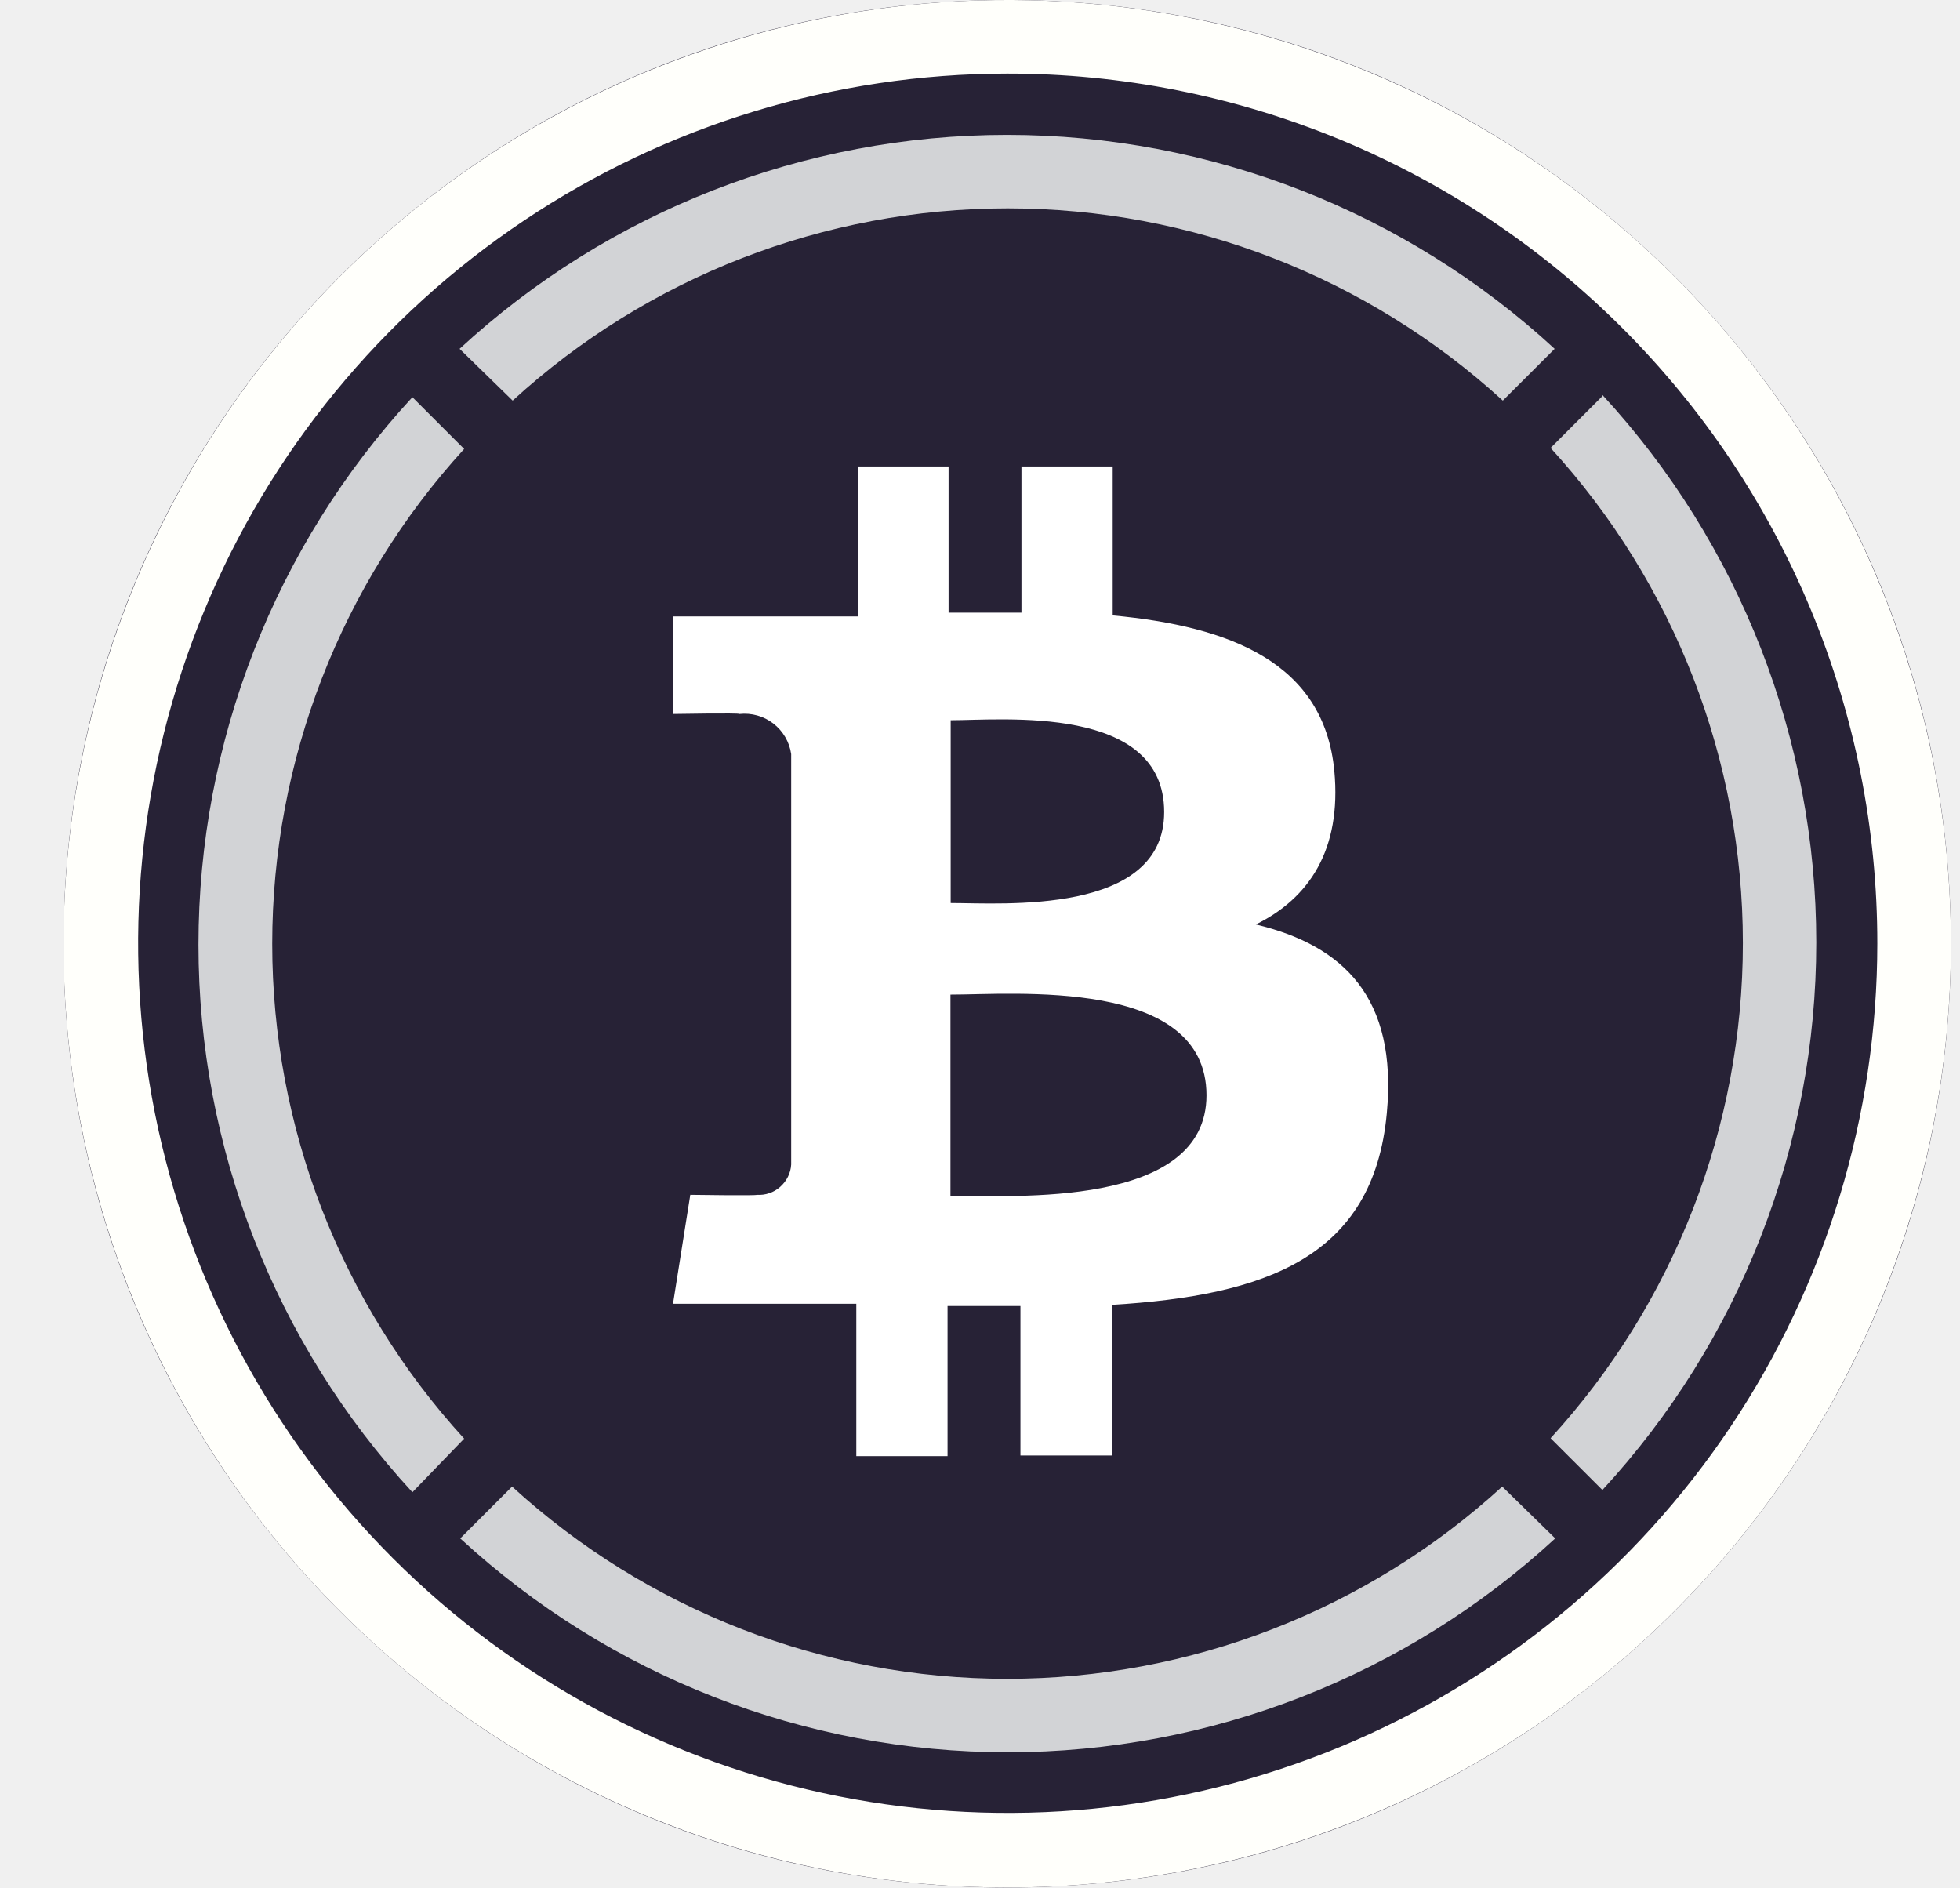
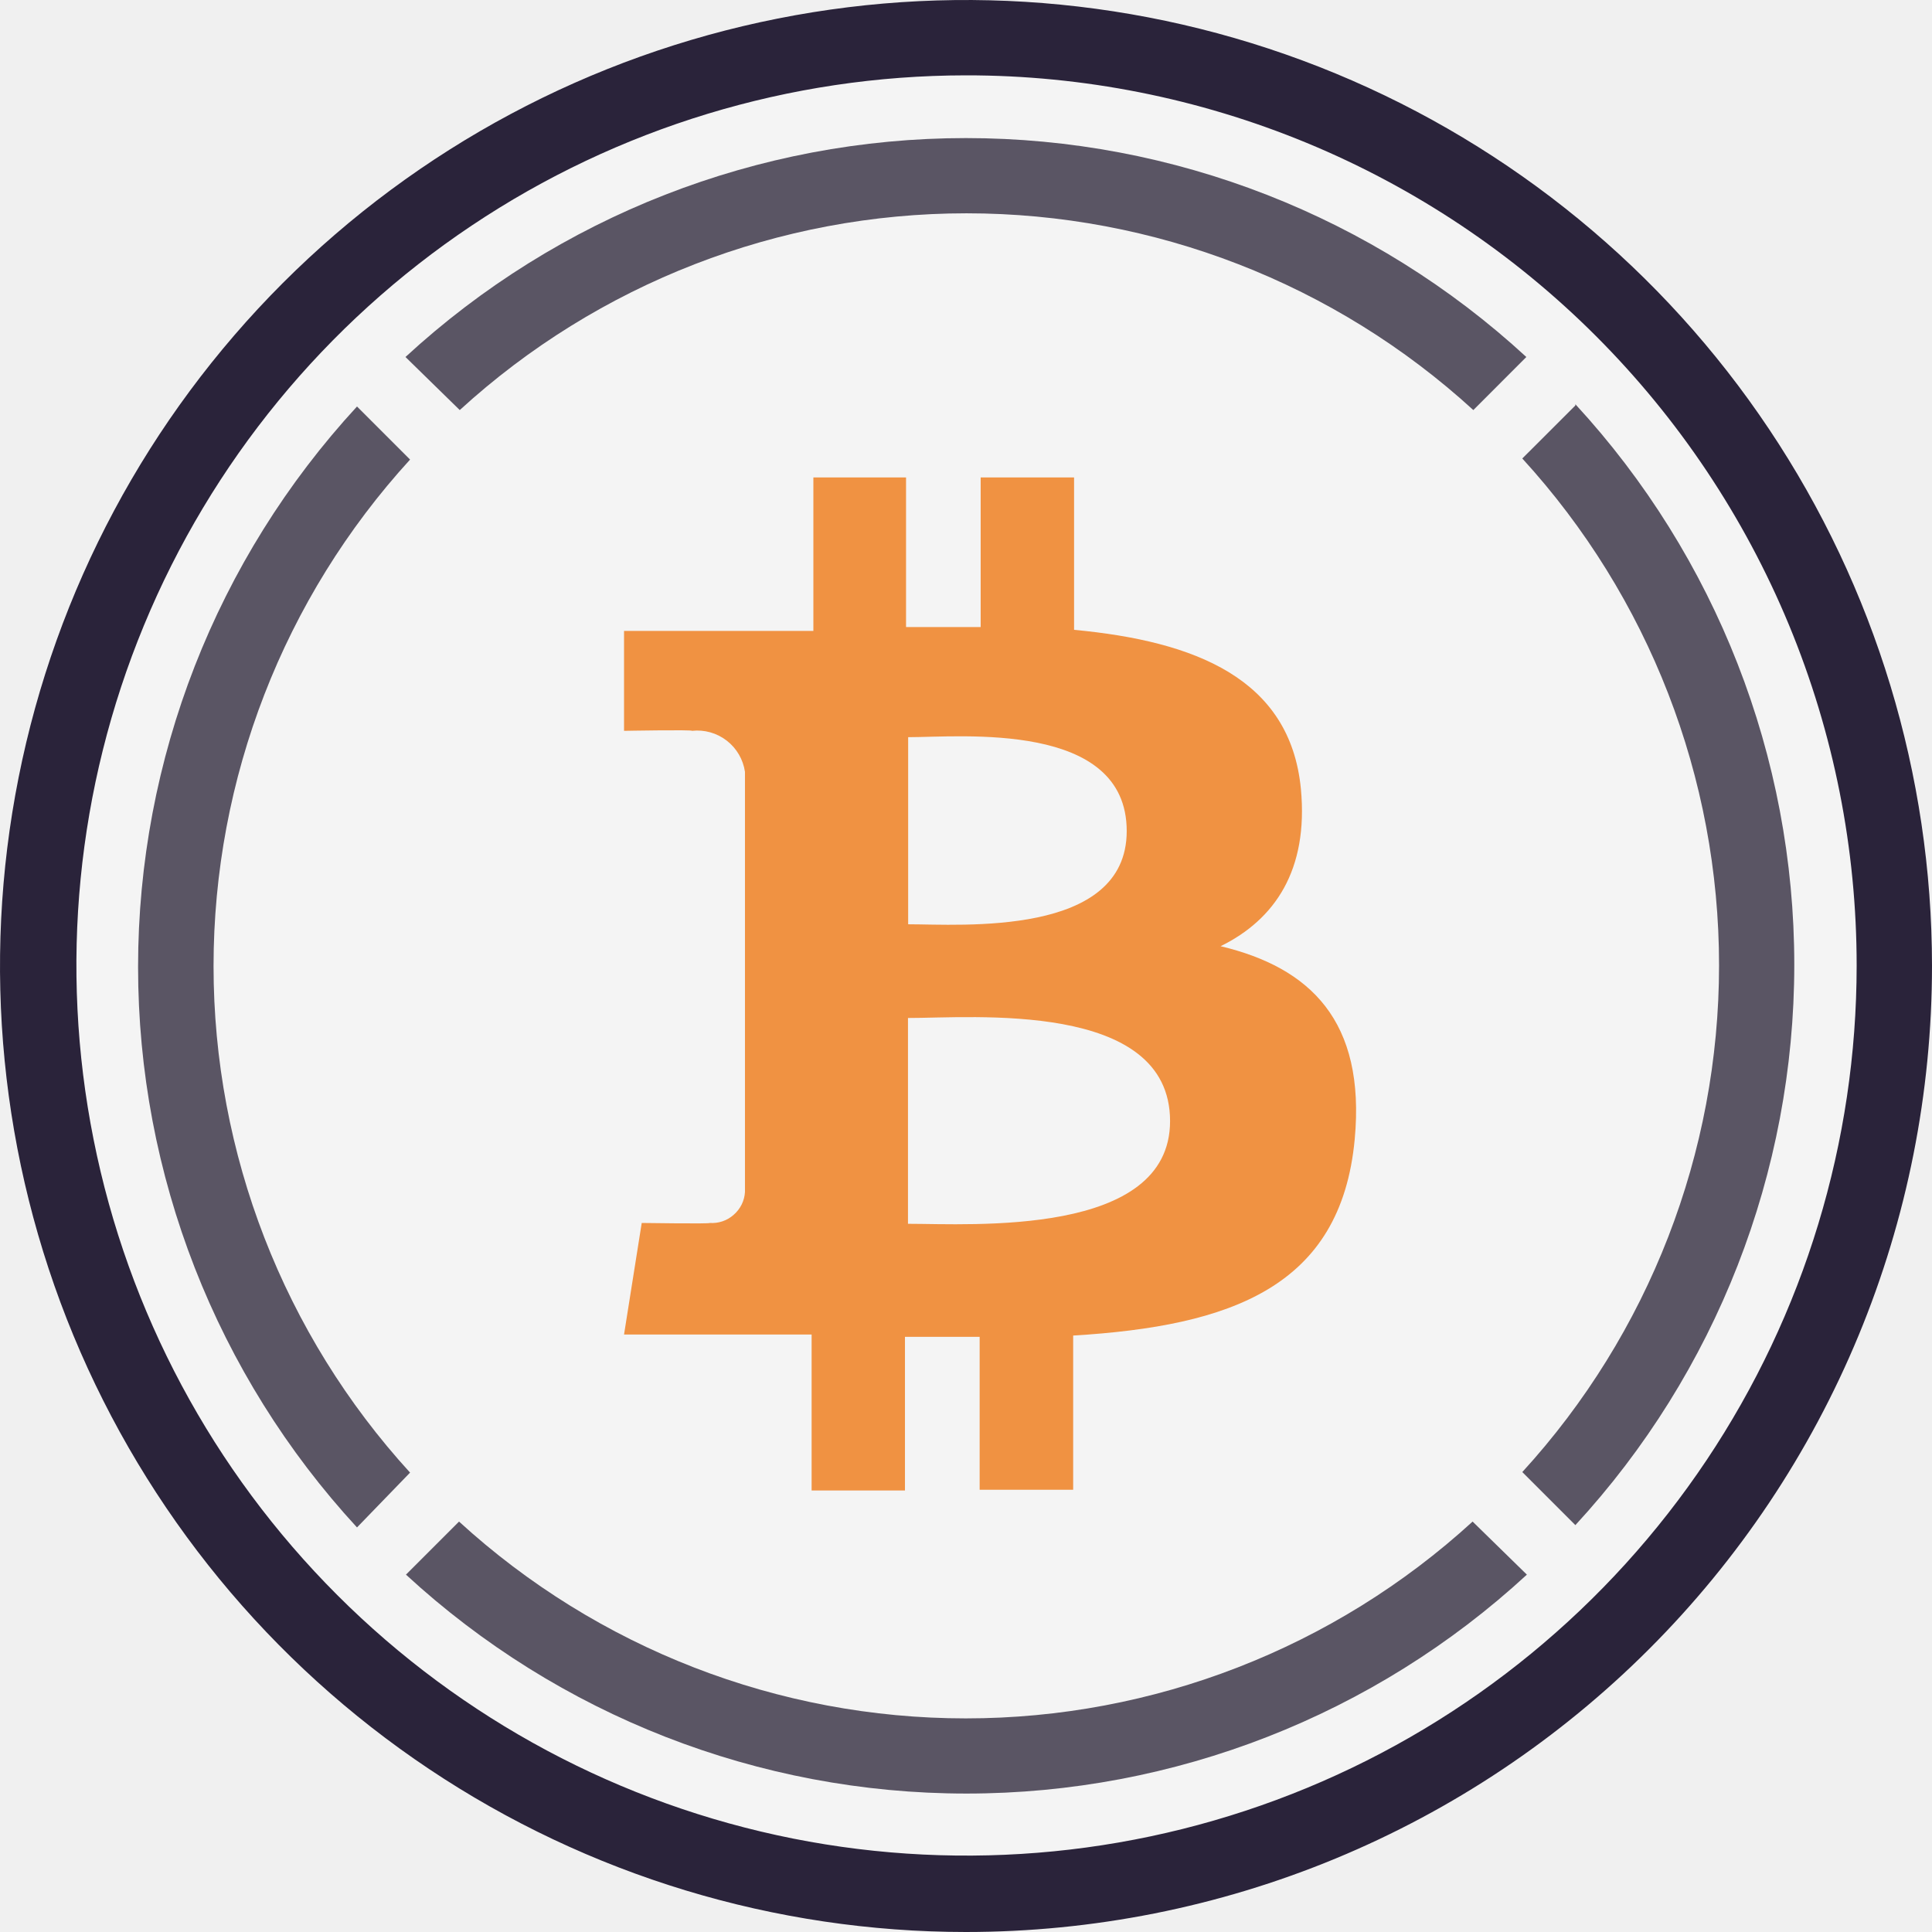
- <svg xmlns="http://www.w3.org/2000/svg" width="27" height="26" viewBox="0 0 27 26" fill="none">
-   <circle cx="13.875" cy="13" r="13" fill="#272236" />
-   <path d="M22.074 5.456L21.36 6.17C23.064 8.033 24.009 10.466 24.009 12.99C24.009 15.515 23.064 17.948 21.36 19.811L22.074 20.524C23.969 18.47 25.02 15.777 25.02 12.982C25.02 10.187 23.969 7.495 22.074 5.44V5.456Z" fill="#D2D3D6" />
-   <path d="M7.062 5.518C8.924 3.815 11.357 2.87 13.882 2.87C16.406 2.87 18.839 3.815 20.702 5.518L21.416 4.805C19.361 2.91 16.668 1.858 13.873 1.858C11.079 1.858 8.386 2.91 6.331 4.805L7.062 5.518Z" fill="#D2D3D6" />
-   <path d="M6.394 19.817C4.693 17.955 3.75 15.524 3.75 13.001C3.75 10.478 4.693 8.047 6.394 6.184L5.681 5.471C3.786 7.525 2.734 10.218 2.734 13.013C2.734 15.808 3.786 18.5 5.681 20.555L6.394 19.817Z" fill="#D2D3D6" />
-   <path d="M20.694 20.477C18.831 22.18 16.398 23.125 13.874 23.125C11.35 23.125 8.917 22.18 7.054 20.477L6.34 21.191C8.395 23.085 11.087 24.137 13.882 24.137C16.677 24.137 19.369 23.085 21.424 21.191L20.694 20.477Z" fill="#D2D3D6" />
-   <path d="M18.381 10.618C18.238 9.129 16.953 8.629 15.328 8.477V6.425H14.071V8.439C13.741 8.439 13.402 8.439 13.067 8.439V6.425H11.82V8.491H9.271V9.835C9.271 9.835 10.2 9.819 10.185 9.835C10.353 9.817 10.521 9.864 10.654 9.967C10.787 10.07 10.875 10.221 10.899 10.387V16.041C10.896 16.1 10.88 16.158 10.854 16.21C10.828 16.263 10.791 16.31 10.747 16.349C10.703 16.388 10.652 16.418 10.596 16.436C10.541 16.455 10.482 16.462 10.423 16.458C10.44 16.472 9.509 16.458 9.509 16.458L9.271 17.959H11.796V20.058H13.053V17.99H14.057V20.049H15.316V17.974C17.438 17.845 18.919 17.322 19.104 15.335C19.254 13.736 18.502 13.022 17.3 12.734C18.031 12.374 18.483 11.708 18.381 10.618ZM16.62 15.087C16.62 16.648 13.945 16.47 13.093 16.47V13.7C13.945 13.702 16.62 13.457 16.62 15.087ZM16.037 11.185C16.037 12.612 13.805 12.439 13.096 12.439V9.921C13.805 9.921 16.037 9.697 16.037 11.185Z" fill="white" />
-   <path d="M13.873 26C11.302 26 8.789 25.237 6.651 23.808C4.514 22.38 2.848 20.349 1.864 17.974C0.88 15.598 0.623 12.985 1.125 10.463C1.627 7.942 2.865 5.626 4.683 3.808C6.501 1.99 8.817 0.752 11.338 0.25C13.86 -0.252 16.473 0.005 18.849 0.989C21.224 1.973 23.255 3.639 24.683 5.776C26.112 7.914 26.875 10.427 26.875 12.998C26.875 14.705 26.539 16.396 25.886 17.974C25.233 19.552 24.275 20.985 23.067 22.192C21.86 23.4 20.427 24.358 18.849 25.011C17.271 25.664 15.58 26 13.873 26ZM13.873 1.014C11.504 1.016 9.189 1.72 7.22 3.037C5.252 4.354 3.718 6.225 2.813 8.414C1.907 10.603 1.671 13.011 2.134 15.334C2.597 17.657 3.738 19.791 5.413 21.465C7.089 23.14 9.223 24.28 11.546 24.742C13.869 25.204 16.277 24.967 18.465 24.061C20.654 23.154 22.524 21.62 23.841 19.651C25.157 17.681 25.86 15.366 25.861 12.998C25.862 11.423 25.552 9.864 24.95 8.41C24.348 6.955 23.464 5.634 22.351 4.521C21.238 3.408 19.916 2.525 18.461 1.923C17.006 1.322 15.447 1.012 13.873 1.014Z" fill="#FFFFFB" />
+ <svg xmlns="http://www.w3.org/2000/svg" width="40" height="40" viewBox="0 0 32 32" fill="none">
+   <circle cx="16" cy="16" r="16" fill="#F4F4F4" />
+   <path d="M26.093 6.716L25.214 7.594C27.311 9.887 28.473 12.881 28.473 15.988C28.473 19.095 27.311 22.089 25.214 24.382L26.093 25.261C28.424 22.732 29.719 19.418 29.719 15.978C29.719 12.538 28.424 9.224 26.093 6.695V6.716Z" fill="#5A5564" />
+   <path d="M7.615 6.792C9.908 4.695 12.902 3.533 16.009 3.533C19.116 3.533 22.11 4.695 24.403 6.792L25.281 5.913C22.752 3.582 19.438 2.287 15.999 2.287C12.559 2.287 9.245 3.582 6.716 5.913L7.615 6.792Z" fill="#5A5564" />
+   <path d="M6.792 24.391C4.698 22.099 3.537 19.106 3.537 16.001C3.537 12.897 4.698 9.904 6.792 7.612L5.913 6.733C3.582 9.262 2.287 12.576 2.287 16.016C2.287 19.456 3.582 22.77 5.913 25.299L6.792 24.391Z" fill="#5A5564" />
+   <path d="M24.391 25.202C22.098 27.299 19.104 28.462 15.997 28.462C12.89 28.462 9.896 27.299 7.603 25.202L6.724 26.081C9.254 28.413 12.567 29.707 16.007 29.707C19.447 29.707 22.761 28.413 25.29 26.081L24.391 25.202Z" fill="#5A5564" />
+   <path d="M21.547 13.068C21.371 11.235 19.79 10.62 17.79 10.432V7.908H16.243V10.386C15.836 10.386 15.42 10.386 15.007 10.386V7.908H13.472V10.45H10.336V12.105C10.336 12.105 11.478 12.084 11.46 12.105C11.666 12.082 11.873 12.14 12.037 12.267C12.201 12.394 12.309 12.579 12.339 12.784V19.743C12.335 19.815 12.316 19.886 12.284 19.951C12.251 20.016 12.207 20.073 12.152 20.121C12.098 20.169 12.035 20.206 11.966 20.229C11.898 20.252 11.825 20.261 11.753 20.256C11.774 20.273 10.629 20.256 10.629 20.256L10.336 22.104H13.443V24.687H14.989V22.142H16.226V24.675H17.775V22.121C20.387 21.963 22.209 21.319 22.438 18.873C22.622 16.905 21.697 16.026 20.217 15.672C21.117 15.23 21.673 14.41 21.547 13.068ZM19.38 18.569C19.38 20.49 16.088 20.27 15.039 20.27V16.861C16.088 16.864 19.38 16.562 19.38 18.569ZM18.662 13.765C18.662 15.523 15.915 15.309 15.042 15.309V12.21C15.915 12.21 18.662 11.935 18.662 13.765Z" fill="#F09242" />
+   <path d="M15.997 32C12.833 31.999 9.74 31.061 7.109 29.302C4.478 27.544 2.428 25.045 1.217 22.122C0.007 19.198 -0.31 15.981 0.308 12.878C0.925 9.774 2.449 6.924 4.686 4.686C6.924 2.449 9.774 0.925 12.878 0.308C15.981 -0.31 19.198 0.007 22.122 1.217C25.045 2.428 27.544 4.478 29.302 7.109C31.061 9.74 31.999 12.833 32 15.997C32 18.099 31.587 20.18 30.783 22.122C29.979 24.063 28.8 25.828 27.314 27.314C25.828 28.8 24.063 29.979 22.122 30.783C20.18 31.587 18.099 32 15.997 32ZM15.997 1.248C13.082 1.25 10.233 2.116 7.81 3.738C5.387 5.359 3.499 7.662 2.385 10.356C1.27 13.05 0.98 16.014 1.55 18.873C2.119 21.732 3.524 24.358 5.586 26.419C7.647 28.48 10.274 29.883 13.133 30.452C15.992 31.02 18.956 30.728 21.649 29.613C24.343 28.498 26.645 26.609 28.266 24.185C29.886 21.762 30.751 18.912 30.752 15.997C30.753 14.059 30.372 12.141 29.631 10.351C28.889 8.56 27.802 6.934 26.432 5.564C25.062 4.194 23.435 3.108 21.644 2.367C19.854 1.627 17.935 1.246 15.997 1.248Z" fill="#2A233A" />
</svg>
